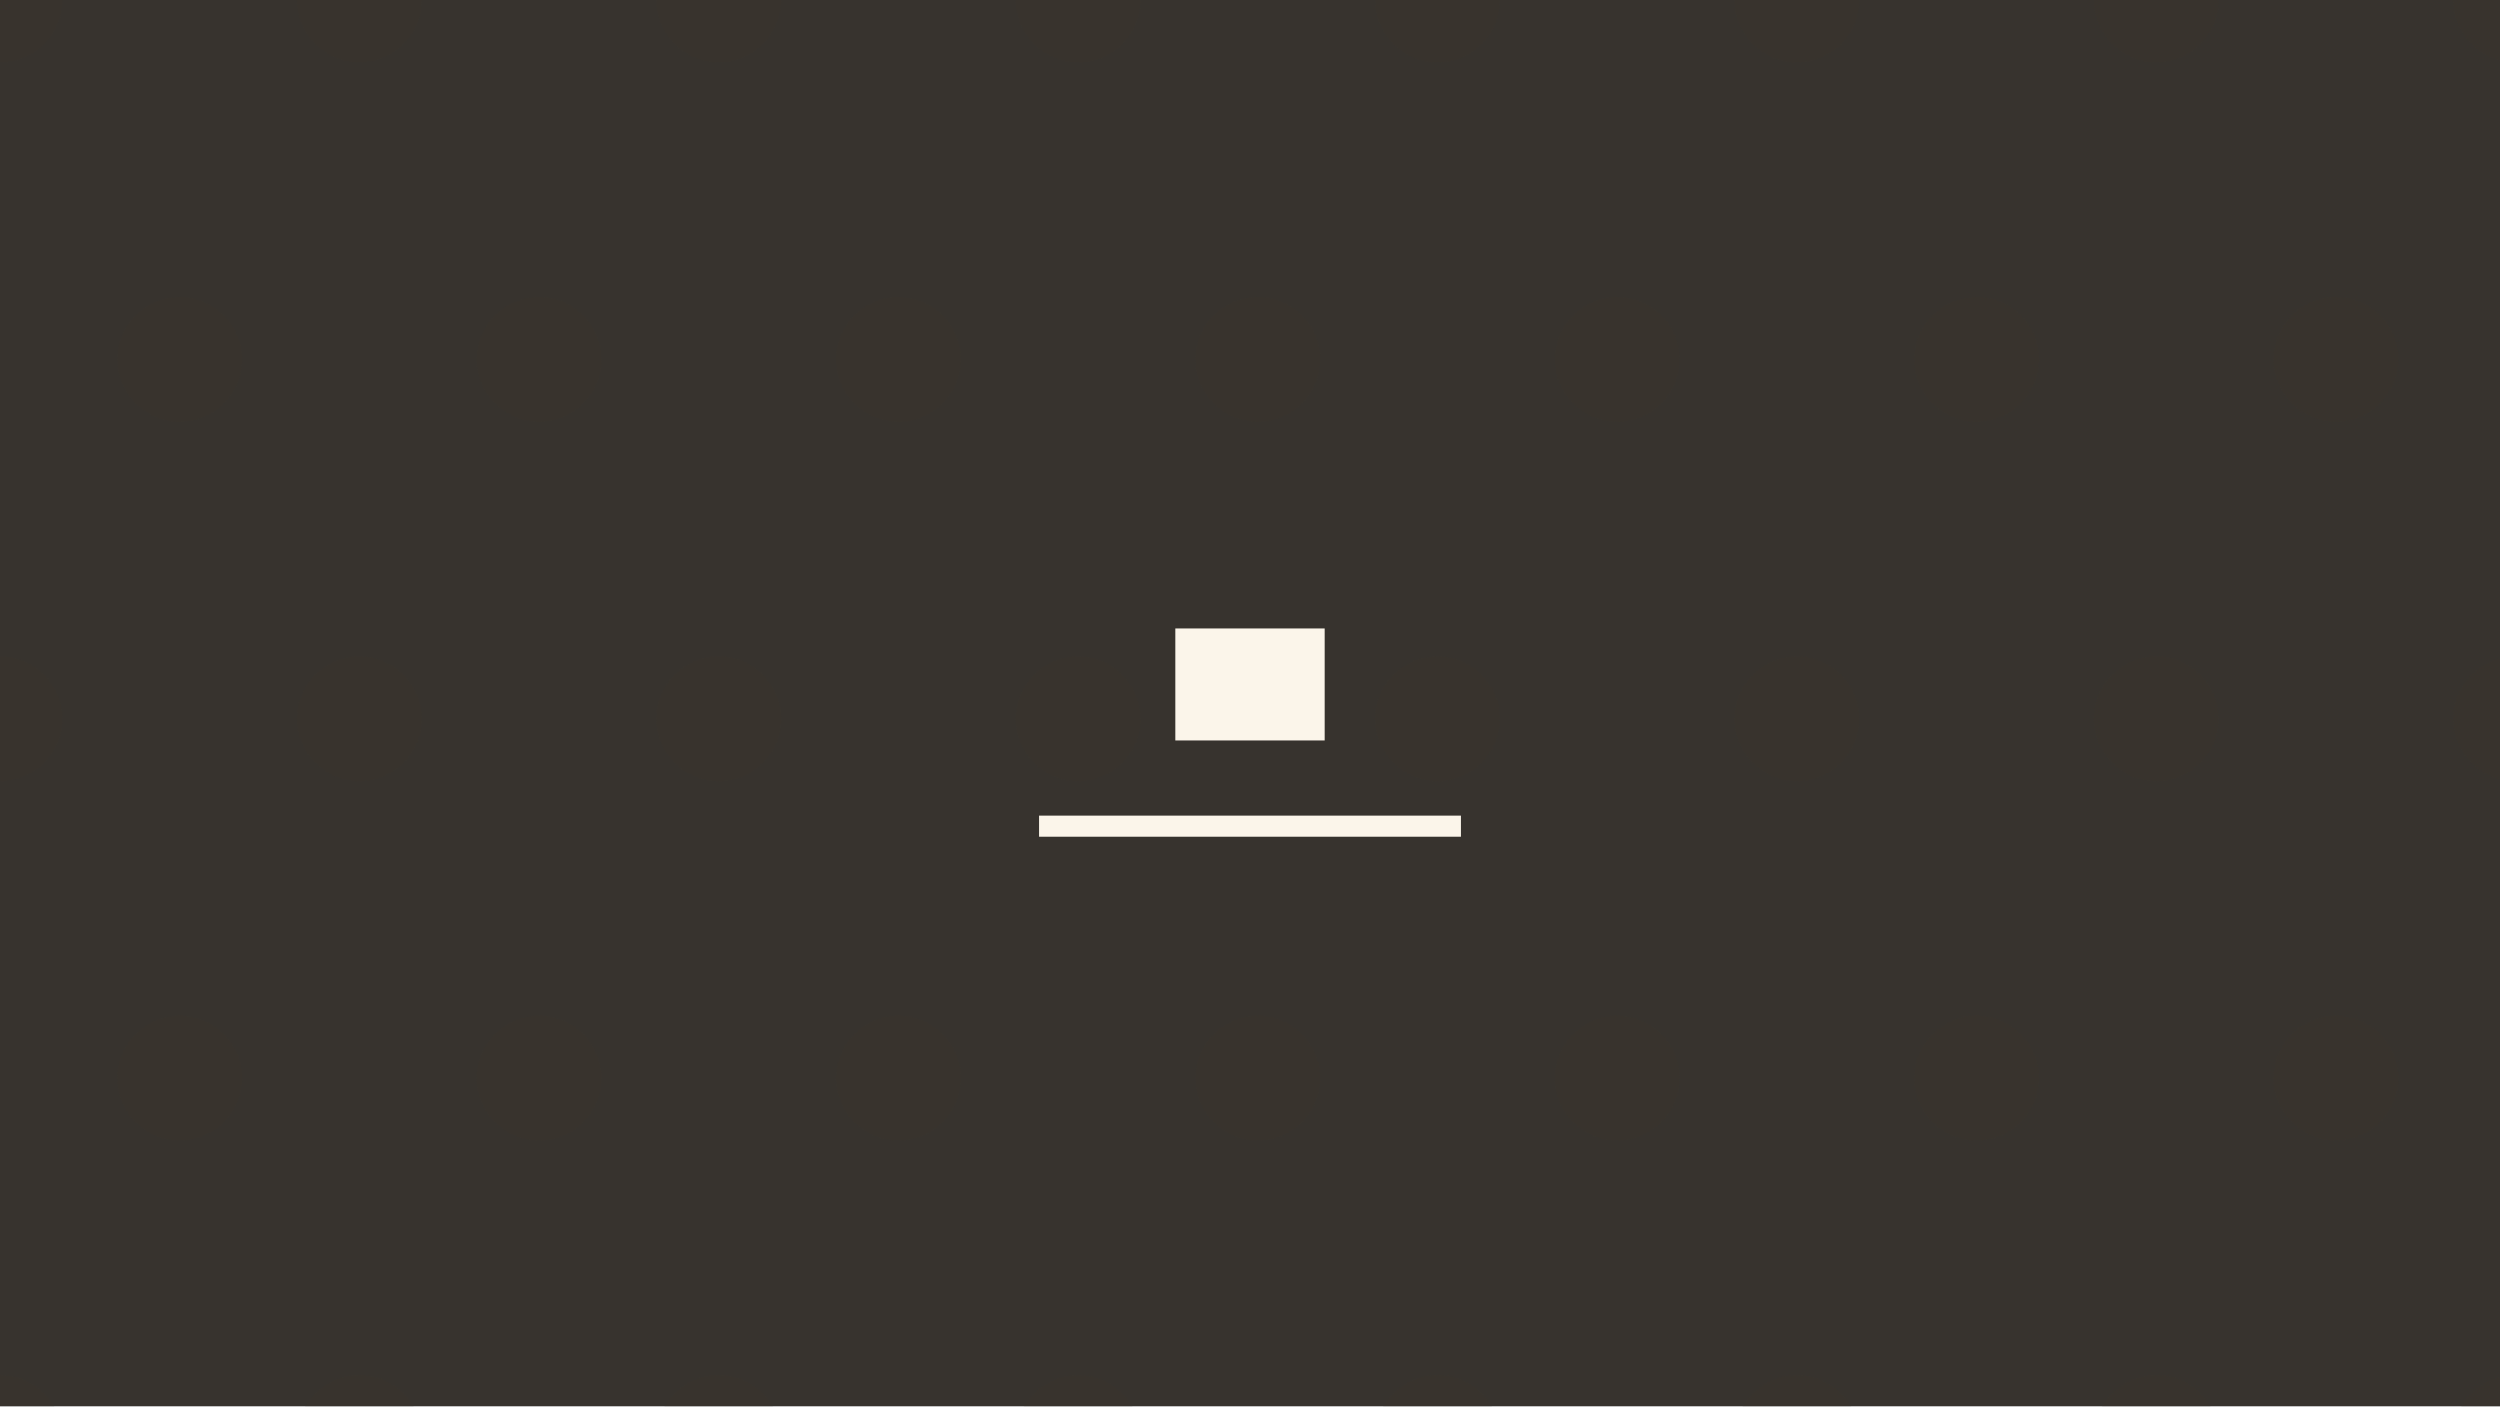
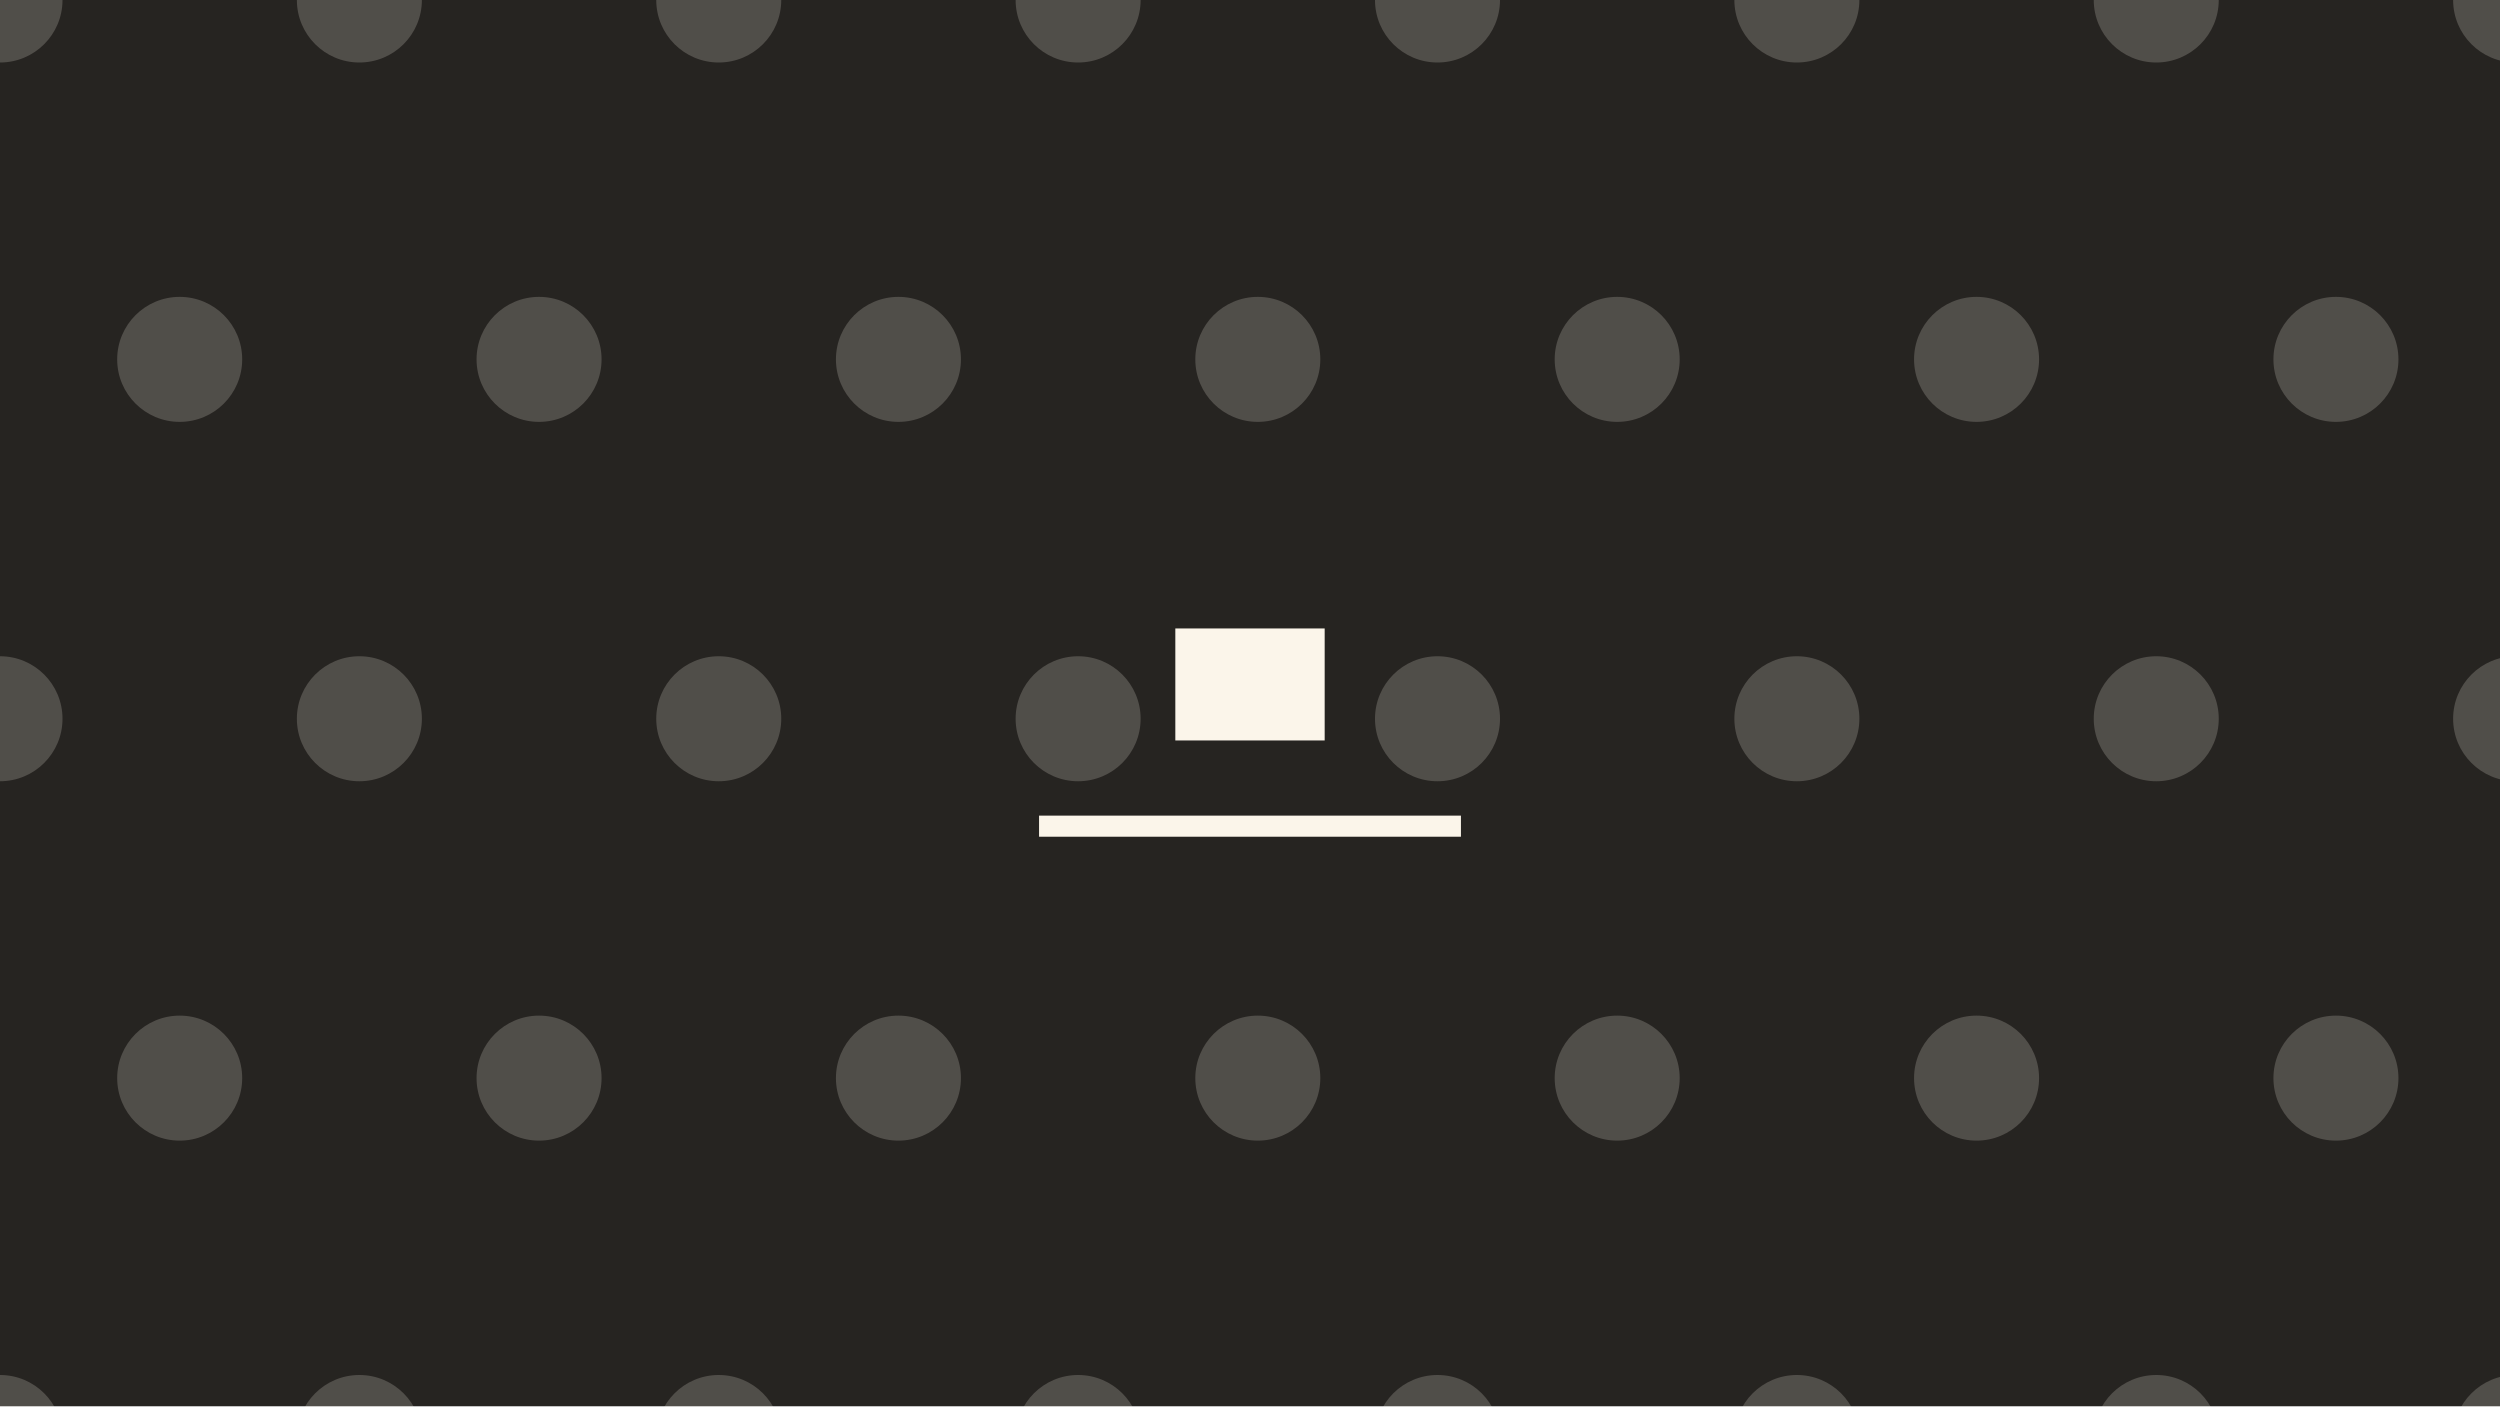
<svg xmlns="http://www.w3.org/2000/svg" width="320" height="180" viewBox="0 0 320 180">
  <defs>
    <clipPath id="s-bg-polka-clip" clipPathUnits="userSpaceOnUse">
-       <path d="M 0 0 H 320 V 180 H 0 Z" />
-     </clipPath>
-     <clipPath id="s-bg-polka-motif-clip" clipPathUnits="userSpaceOnUse">
      <path d="M 0 0 H 320 V 180 H 0 Z" />
    </clipPath>
  </defs>
  <g id="s-stage" fill="#141414">
    <path id="s-stage-shape" d="M 0 0 H 320 V 180 H 0 Z" />
  </g>
-   <g id="s-bg-polka" fill="#a89880" opacity="0.24" clip-path="url(#s-bg-polka-clip)">
+   <g id="s-bg-polka" fill="#a89880" opacity="0.12" clip-path="url(#s-bg-polka-clip)">
    <path id="s-bg-polka-shape" d="M 0 0 H 320 V 180 H 0 Z" />
  </g>
-   <g id="s-bg-polka-motif" fill="#3a342c" opacity="0.3" transform="translate(0 0)" clip-path="url(#s-bg-polka-motif-clip)">
-     <animateTransform attributeName="transform" type="translate" begin="0s" dur="6s" calcMode="linear" values="0 0;-46 0;0 0" keyTimes="0;0.767;1" fill="remove" repeatCount="indefinite" />
-     <path id="s-bg-polka-motif-shape" d="M -8 0 A 8 8 0 1 1 8 0 A 8 8 0 1 1 -8 0 Z M 38 0 A 8 8 0 1 1 54 0 A 8 8 0 1 1 38 0 Z M 84 0 A 8 8 0 1 1 100 0 A 8 8 0 1 1 84 0 Z M 130 0 A 8 8 0 1 1 146 0 A 8 8 0 1 1 130 0 Z M 176 0 A 8 8 0 1 1 192 0 A 8 8 0 1 1 176 0 Z M 222 0 A 8 8 0 1 1 238 0 A 8 8 0 1 1 222 0 Z M 268 0 A 8 8 0 1 1 284 0 A 8 8 0 1 1 268 0 Z M 314 0 A 8 8 0 1 1 330 0 A 8 8 0 1 1 314 0 Z M 15 46 A 8 8 0 1 1 31 46 A 8 8 0 1 1 15 46 Z M 61 46 A 8 8 0 1 1 77 46 A 8 8 0 1 1 61 46 Z M 107 46 A 8 8 0 1 1 123 46 A 8 8 0 1 1 107 46 Z M 153 46 A 8 8 0 1 1 169 46 A 8 8 0 1 1 153 46 Z M 199 46 A 8 8 0 1 1 215 46 A 8 8 0 1 1 199 46 Z M 245 46 A 8 8 0 1 1 261 46 A 8 8 0 1 1 245 46 Z M 291 46 A 8 8 0 1 1 307 46 A 8 8 0 1 1 291 46 Z M 337 46 A 8 8 0 1 1 353 46 A 8 8 0 1 1 337 46 Z M -8 92 A 8 8 0 1 1 8 92 A 8 8 0 1 1 -8 92 Z M 38 92 A 8 8 0 1 1 54 92 A 8 8 0 1 1 38 92 Z M 84 92 A 8 8 0 1 1 100 92 A 8 8 0 1 1 84 92 Z M 130 92 A 8 8 0 1 1 146 92 A 8 8 0 1 1 130 92 Z M 176 92 A 8 8 0 1 1 192 92 A 8 8 0 1 1 176 92 Z M 222 92 A 8 8 0 1 1 238 92 A 8 8 0 1 1 222 92 Z M 268 92 A 8 8 0 1 1 284 92 A 8 8 0 1 1 268 92 Z M 314 92 A 8 8 0 1 1 330 92 A 8 8 0 1 1 314 92 Z M 15 138 A 8 8 0 1 1 31 138 A 8 8 0 1 1 15 138 Z M 61 138 A 8 8 0 1 1 77 138 A 8 8 0 1 1 61 138 Z M 107 138 A 8 8 0 1 1 123 138 A 8 8 0 1 1 107 138 Z M 153 138 A 8 8 0 1 1 169 138 A 8 8 0 1 1 153 138 Z M 199 138 A 8 8 0 1 1 215 138 A 8 8 0 1 1 199 138 Z M 245 138 A 8 8 0 1 1 261 138 A 8 8 0 1 1 245 138 Z M 291 138 A 8 8 0 1 1 307 138 A 8 8 0 1 1 291 138 Z M 337 138 A 8 8 0 1 1 353 138 A 8 8 0 1 1 337 138 Z M -8 184 A 8 8 0 1 1 8 184 A 8 8 0 1 1 -8 184 Z M 38 184 A 8 8 0 1 1 54 184 A 8 8 0 1 1 38 184 Z M 84 184 A 8 8 0 1 1 100 184 A 8 8 0 1 1 84 184 Z M 130 184 A 8 8 0 1 1 146 184 A 8 8 0 1 1 130 184 Z M 176 184 A 8 8 0 1 1 192 184 A 8 8 0 1 1 176 184 Z M 222 184 A 8 8 0 1 1 238 184 A 8 8 0 1 1 222 184 Z M 268 184 A 8 8 0 1 1 284 184 A 8 8 0 1 1 268 184 Z M 314 184 A 8 8 0 1 1 330 184 A 8 8 0 1 1 314 184 Z" />
+   <g id="s-bg-polka-motif" fill="#fbf5ea" opacity="0.2" transform="translate(0 0)">
+     <animateTransform attributeName="transform" type="translate" begin="0s" dur="4.6s" calcMode="linear" values="0 0;-46 0" keyTimes="0;1" fill="remove" repeatCount="indefinite" />
+     <path id="s-bg-polka-motif-shape" d="M -54 0 A 8 8 0 1 1 -38 0 A 8 8 0 1 1 -54 0 Z M -8 0 A 8 8 0 1 1 8 0 A 8 8 0 1 1 -8 0 Z M 38 0 A 8 8 0 1 1 54 0 A 8 8 0 1 1 38 0 Z M 84 0 A 8 8 0 1 1 100 0 A 8 8 0 1 1 84 0 Z M 130 0 A 8 8 0 1 1 146 0 A 8 8 0 1 1 130 0 Z M 176 0 A 8 8 0 1 1 192 0 A 8 8 0 1 1 176 0 Z M 222 0 A 8 8 0 1 1 238 0 A 8 8 0 1 1 222 0 Z M 268 0 A 8 8 0 1 1 284 0 A 8 8 0 1 1 268 0 Z M 314 0 A 8 8 0 1 1 330 0 A 8 8 0 1 1 314 0 Z M 360 0 A 8 8 0 1 1 376 0 A 8 8 0 1 1 360 0 Z M -31 46 A 8 8 0 1 1 -15 46 A 8 8 0 1 1 -31 46 Z M 15 46 A 8 8 0 1 1 31 46 A 8 8 0 1 1 15 46 Z M 61 46 A 8 8 0 1 1 77 46 A 8 8 0 1 1 61 46 Z M 107 46 A 8 8 0 1 1 123 46 A 8 8 0 1 1 107 46 Z M 153 46 A 8 8 0 1 1 169 46 A 8 8 0 1 1 153 46 Z M 199 46 A 8 8 0 1 1 215 46 A 8 8 0 1 1 199 46 Z M 245 46 A 8 8 0 1 1 261 46 A 8 8 0 1 1 245 46 Z M 291 46 A 8 8 0 1 1 307 46 A 8 8 0 1 1 291 46 Z M 337 46 A 8 8 0 1 1 353 46 A 8 8 0 1 1 337 46 Z M 383 46 A 8 8 0 1 1 399 46 A 8 8 0 1 1 383 46 Z M -54 92 A 8 8 0 1 1 -38 92 A 8 8 0 1 1 -54 92 Z M -8 92 A 8 8 0 1 1 8 92 A 8 8 0 1 1 -8 92 Z M 38 92 A 8 8 0 1 1 54 92 A 8 8 0 1 1 38 92 Z M 84 92 A 8 8 0 1 1 100 92 A 8 8 0 1 1 84 92 Z M 130 92 A 8 8 0 1 1 146 92 A 8 8 0 1 1 130 92 Z M 176 92 A 8 8 0 1 1 192 92 A 8 8 0 1 1 176 92 Z M 222 92 A 8 8 0 1 1 238 92 A 8 8 0 1 1 222 92 Z M 268 92 A 8 8 0 1 1 284 92 A 8 8 0 1 1 268 92 Z M 314 92 A 8 8 0 1 1 330 92 A 8 8 0 1 1 314 92 Z M 360 92 A 8 8 0 1 1 376 92 A 8 8 0 1 1 360 92 Z M -31 138 A 8 8 0 1 1 -15 138 A 8 8 0 1 1 -31 138 Z M 15 138 A 8 8 0 1 1 31 138 A 8 8 0 1 1 15 138 Z M 61 138 A 8 8 0 1 1 77 138 A 8 8 0 1 1 61 138 Z M 107 138 A 8 8 0 1 1 123 138 A 8 8 0 1 1 107 138 Z M 153 138 A 8 8 0 1 1 169 138 A 8 8 0 1 1 153 138 Z M 199 138 A 8 8 0 1 1 215 138 A 8 8 0 1 1 199 138 Z M 245 138 A 8 8 0 1 1 261 138 A 8 8 0 1 1 245 138 Z M 291 138 A 8 8 0 1 1 307 138 A 8 8 0 1 1 291 138 Z M 337 138 A 8 8 0 1 1 353 138 A 8 8 0 1 1 337 138 Z M 383 138 A 8 8 0 1 1 399 138 A 8 8 0 1 1 383 138 Z M -54 184 A 8 8 0 1 1 -38 184 A 8 8 0 1 1 -54 184 Z M -8 184 A 8 8 0 1 1 8 184 A 8 8 0 1 1 -8 184 Z M 38 184 A 8 8 0 1 1 54 184 A 8 8 0 1 1 38 184 Z M 84 184 A 8 8 0 1 1 100 184 A 8 8 0 1 1 84 184 Z M 130 184 A 8 8 0 1 1 146 184 A 8 8 0 1 1 130 184 Z M 176 184 A 8 8 0 1 1 192 184 A 8 8 0 1 1 176 184 Z M 222 184 A 8 8 0 1 1 238 184 A 8 8 0 1 1 222 184 Z M 268 184 A 8 8 0 1 1 284 184 A 8 8 0 1 1 268 184 Z M 314 184 A 8 8 0 1 1 330 184 A 8 8 0 1 1 314 184 Z M 360 184 A 8 8 0 1 1 376 184 A 8 8 0 1 1 360 184 Z" />
  </g>
  <g id="s-subject-f0" fill="#fbf5ea" opacity="1">
    <path id="s-subject-f0-shape" d="M 150.442 94.779 L 169.558 94.779 L 169.558 80.442 L 150.442 80.442 Z" />
  </g>
  <g id="s-ground-f0" fill="#fbf5ea" opacity="1">
    <path id="s-ground-f0-shape" d="M 133 107.1 L 187 107.1 L 187 104.4 L 133 104.4 Z" />
  </g>
</svg>
